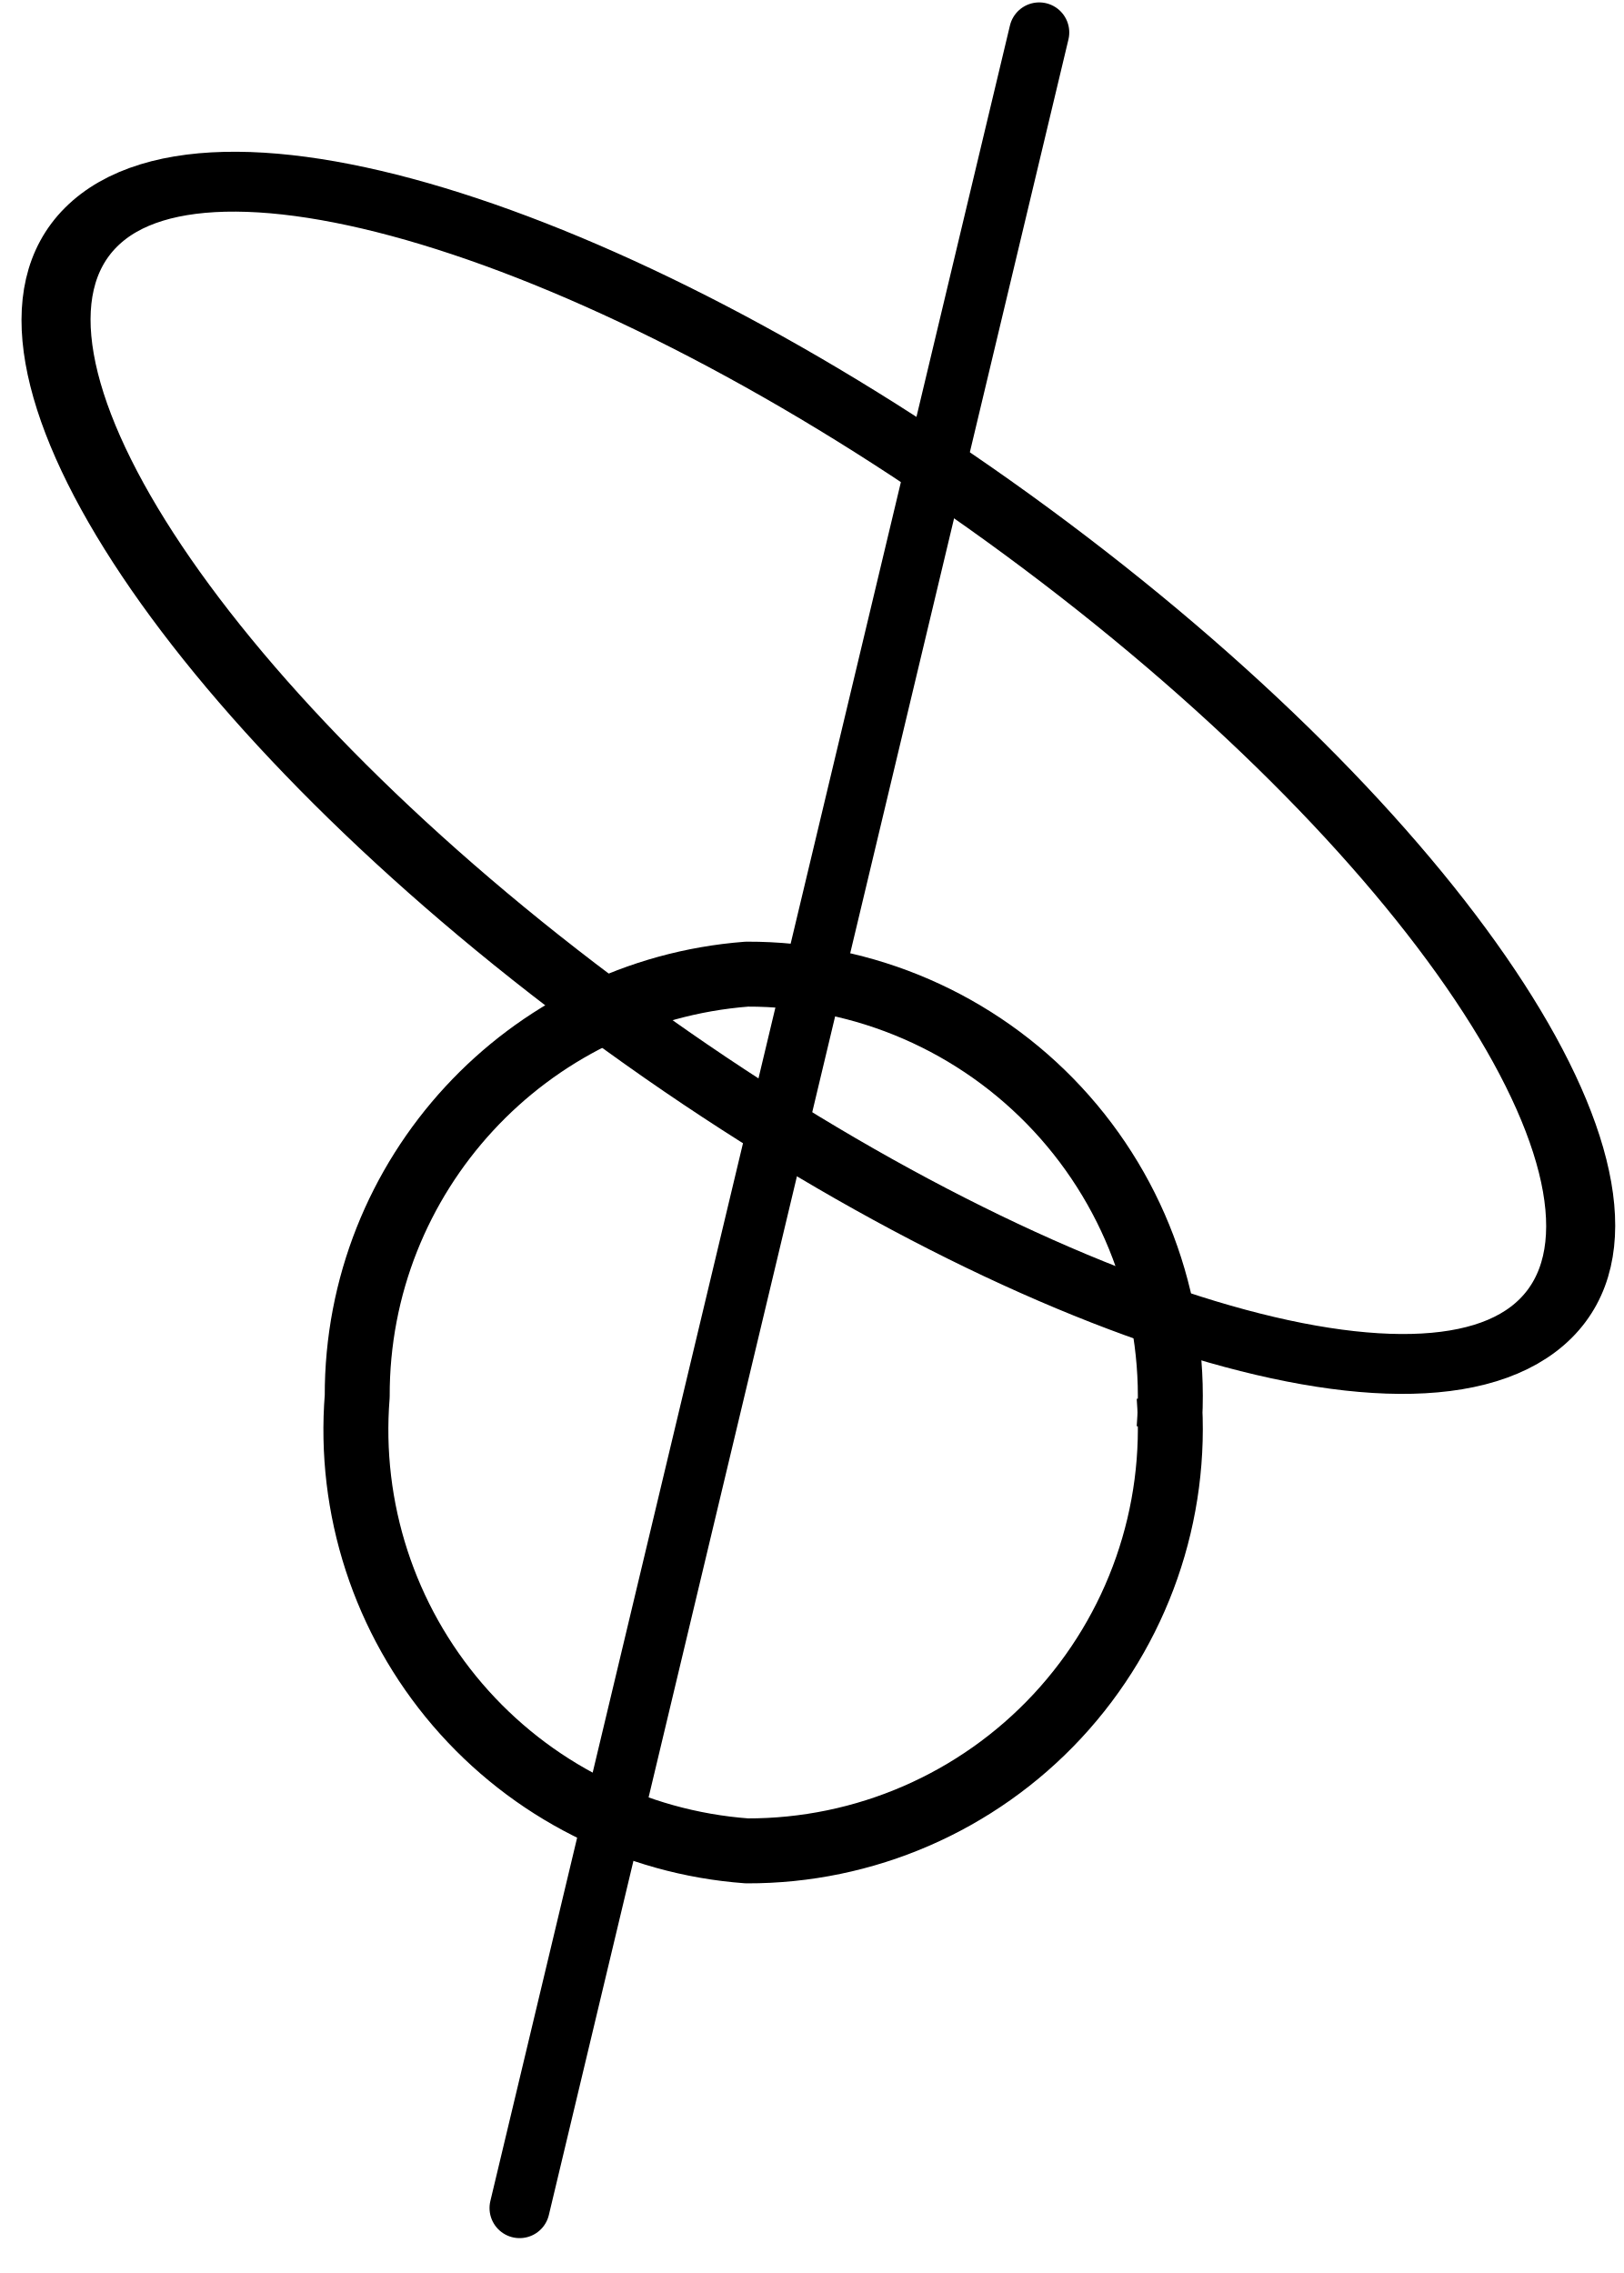
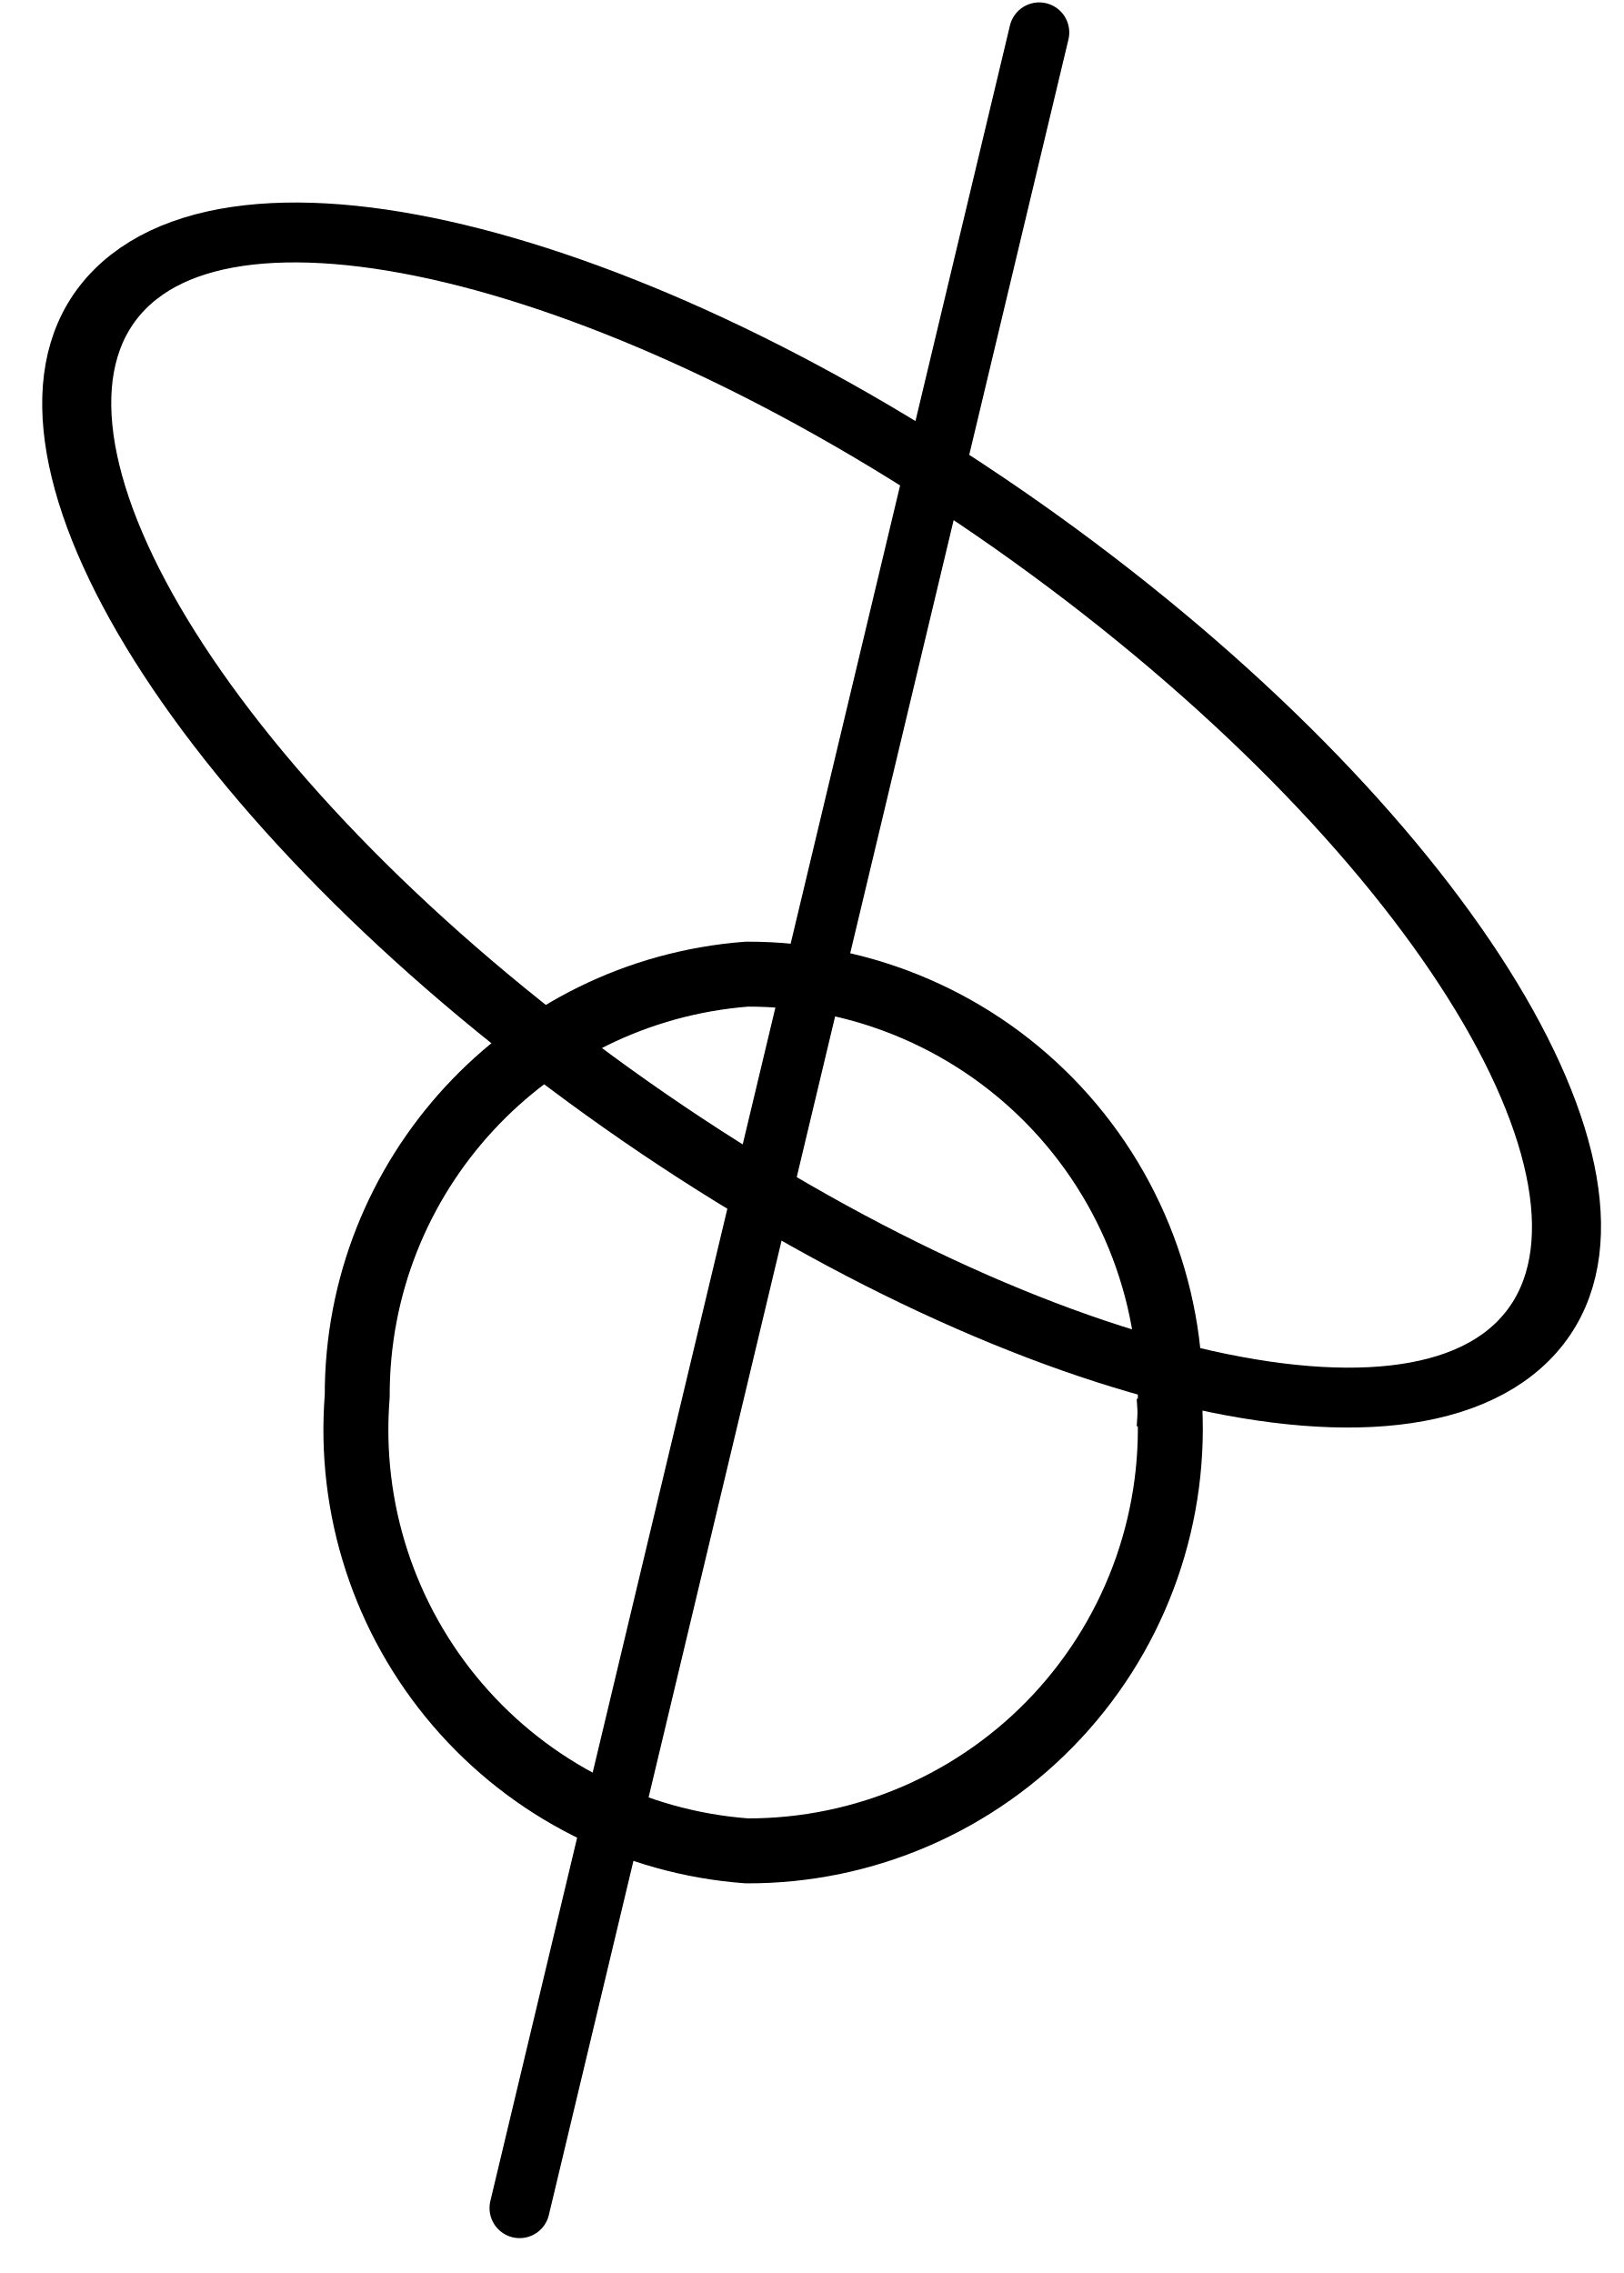
<svg xmlns="http://www.w3.org/2000/svg" viewBox="0 0 50 70" version="1.1" id="ASC-logo">
-   <ellipse style="fill:none;fill-opacity:1;fill-rule:evenodd;stroke:#000000;stroke-width:2;stroke-linejoin:round;stroke-miterlimit:4;stroke-dasharray:none;stroke-opacity:1" ry="10" rx="28" cy="4" cx="35" transform="matrix(0.8,0.6,-0.7,0.7,0,0)">
+   <ellipse style="fill:none;fill-opacity:1;fill-rule:evenodd;stroke:#000000;stroke-width:2;stroke-linejoin:round;stroke-miterlimit:4;stroke-dasharray:none;stroke-opacity:1" ry="11" rx="27" cy="5" cx="36" transform="matrix(0.8,0.6,-0.7,0.7,0,0)">
	</ellipse>
  <path style="fill:none;fill-opacity:1;fill-rule:evenodd;stroke:#000000;stroke-width:2;stroke-linejoin:round;stroke-miterlimit:5;stroke-dasharray:none;stroke-opacity:1" d="M 36,43 A 13,13 0 0 1 23,57 13,13 0 0 1 11,43 13,13 0 0 1 23,30 13,13 0 0 1 36,44" />
  <path style="fill:none;stroke:#000000;stroke-width:1.852;stroke-linecap:round;stroke-linejoin:miter;stroke-miterlimit:4;stroke-dasharray:none;stroke-opacity:1" d="M 32,1 16,68" />
</svg>
